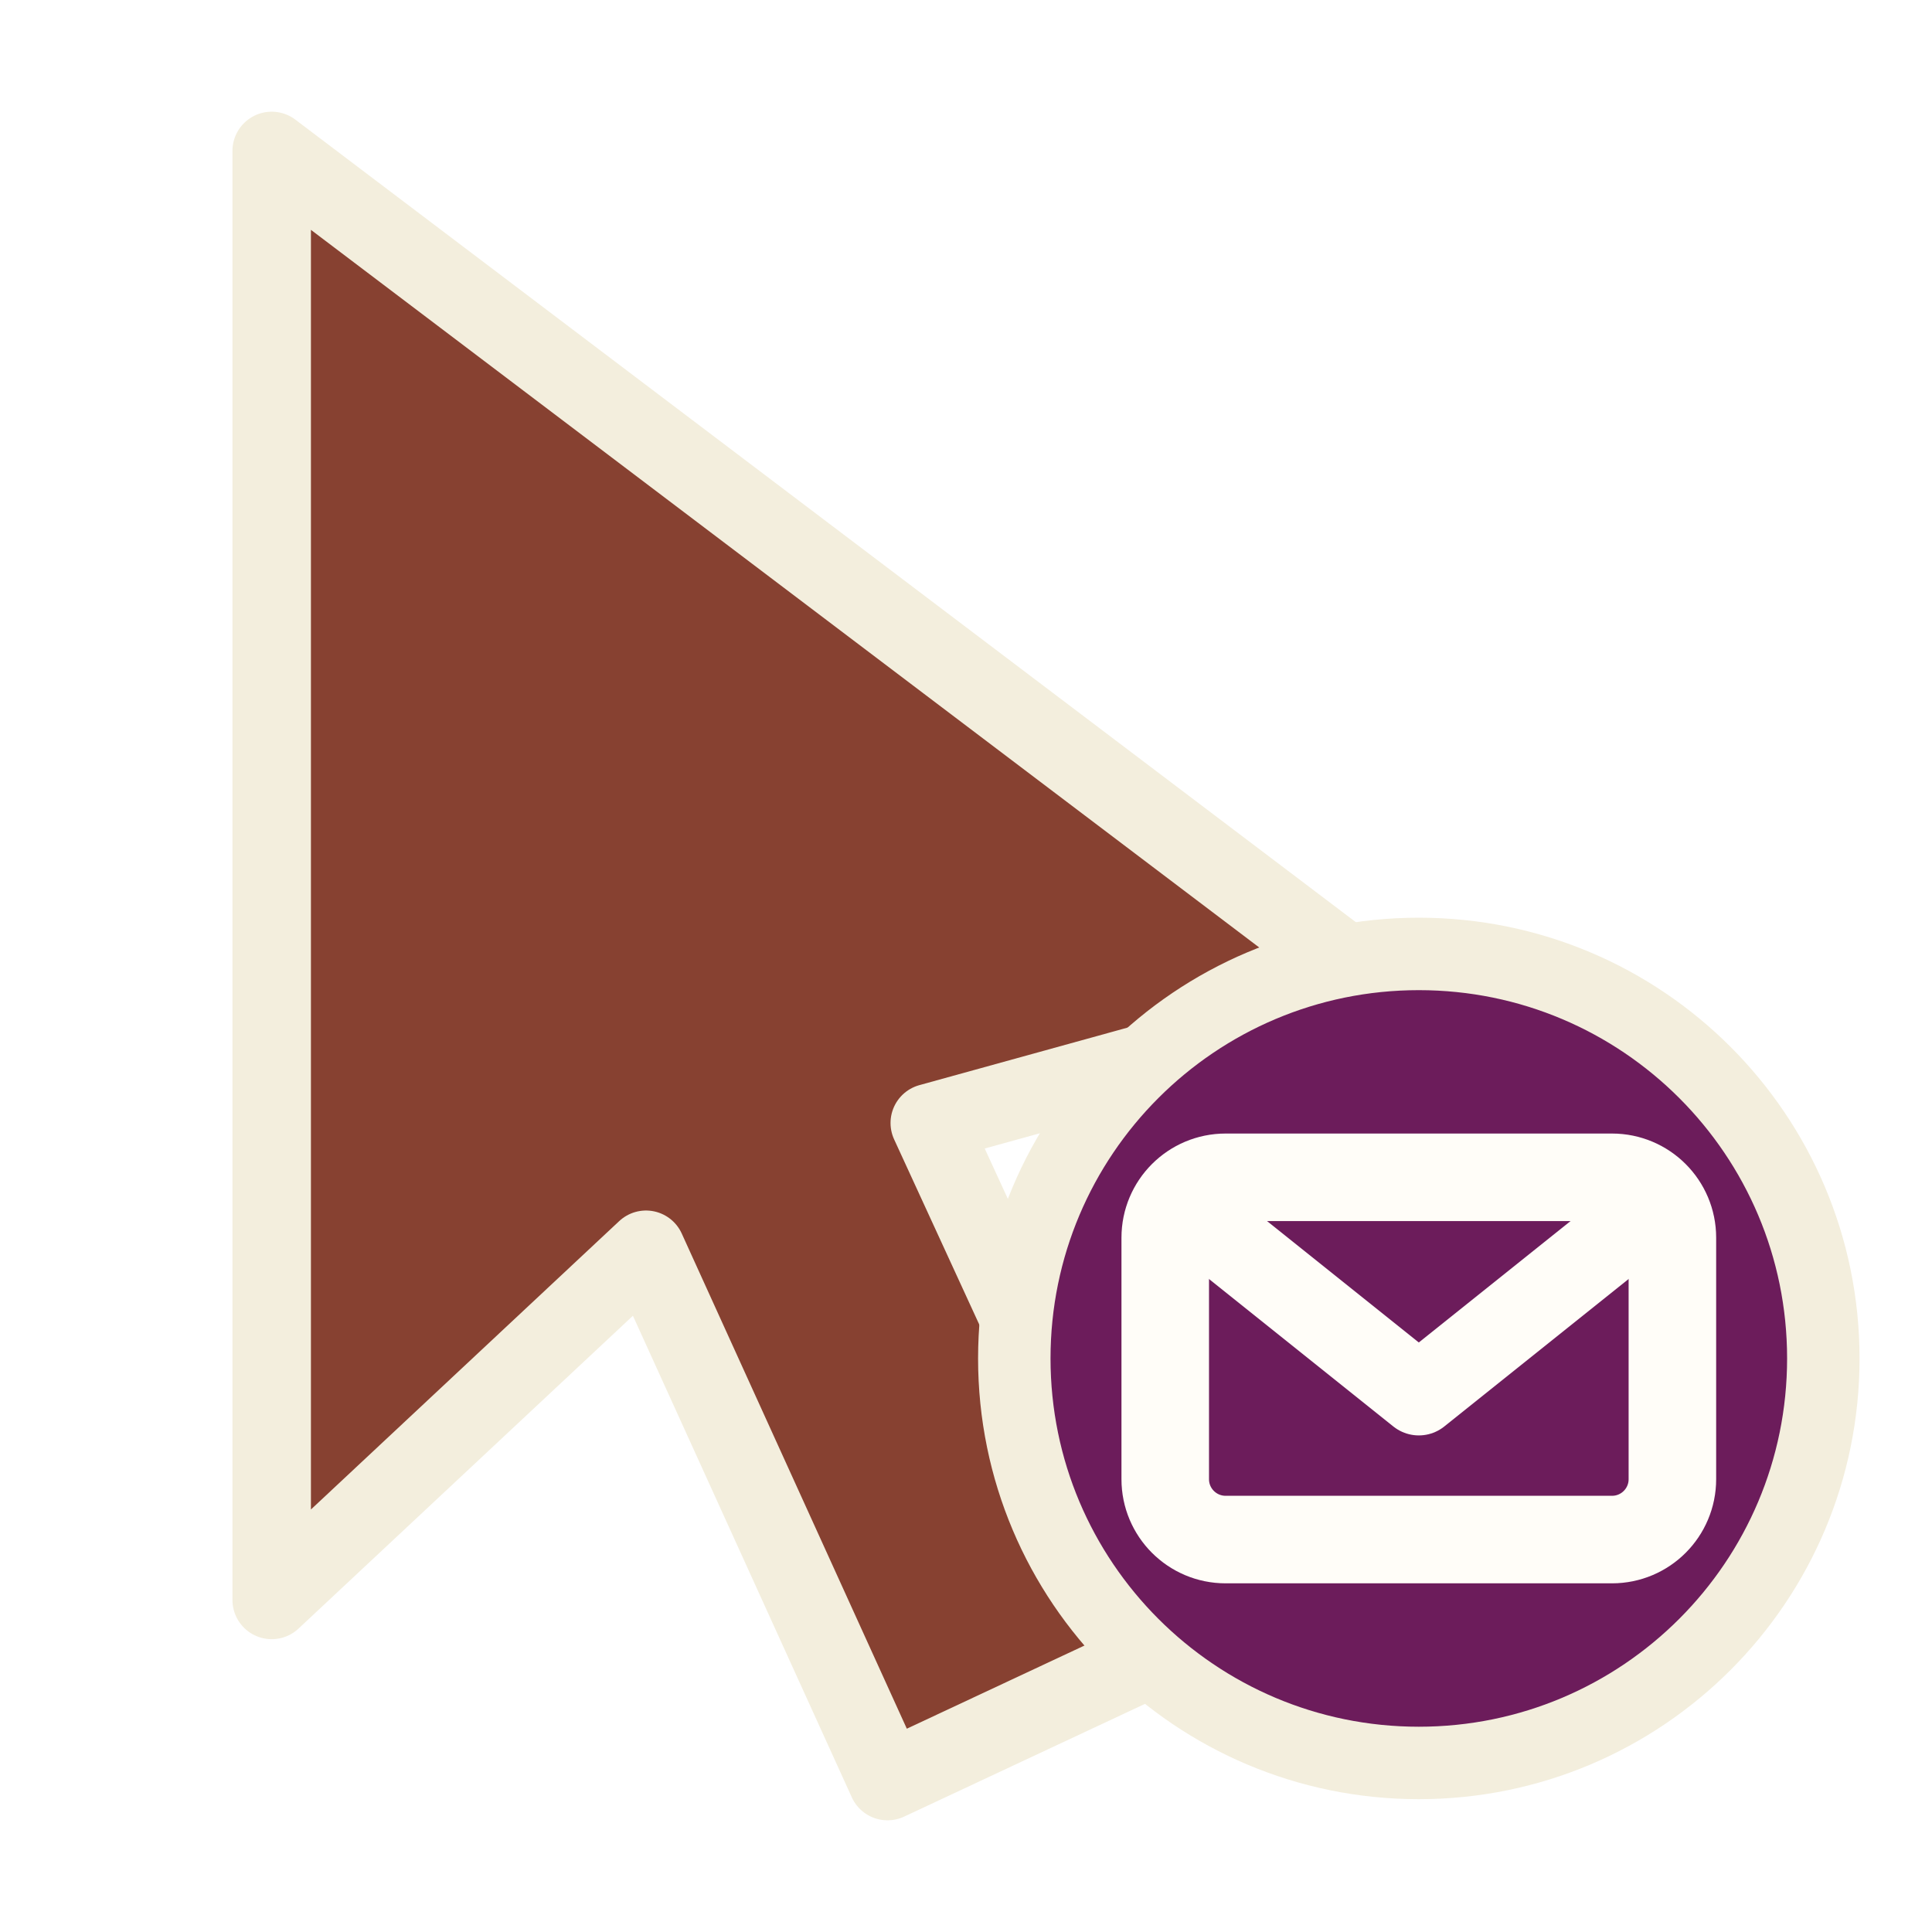
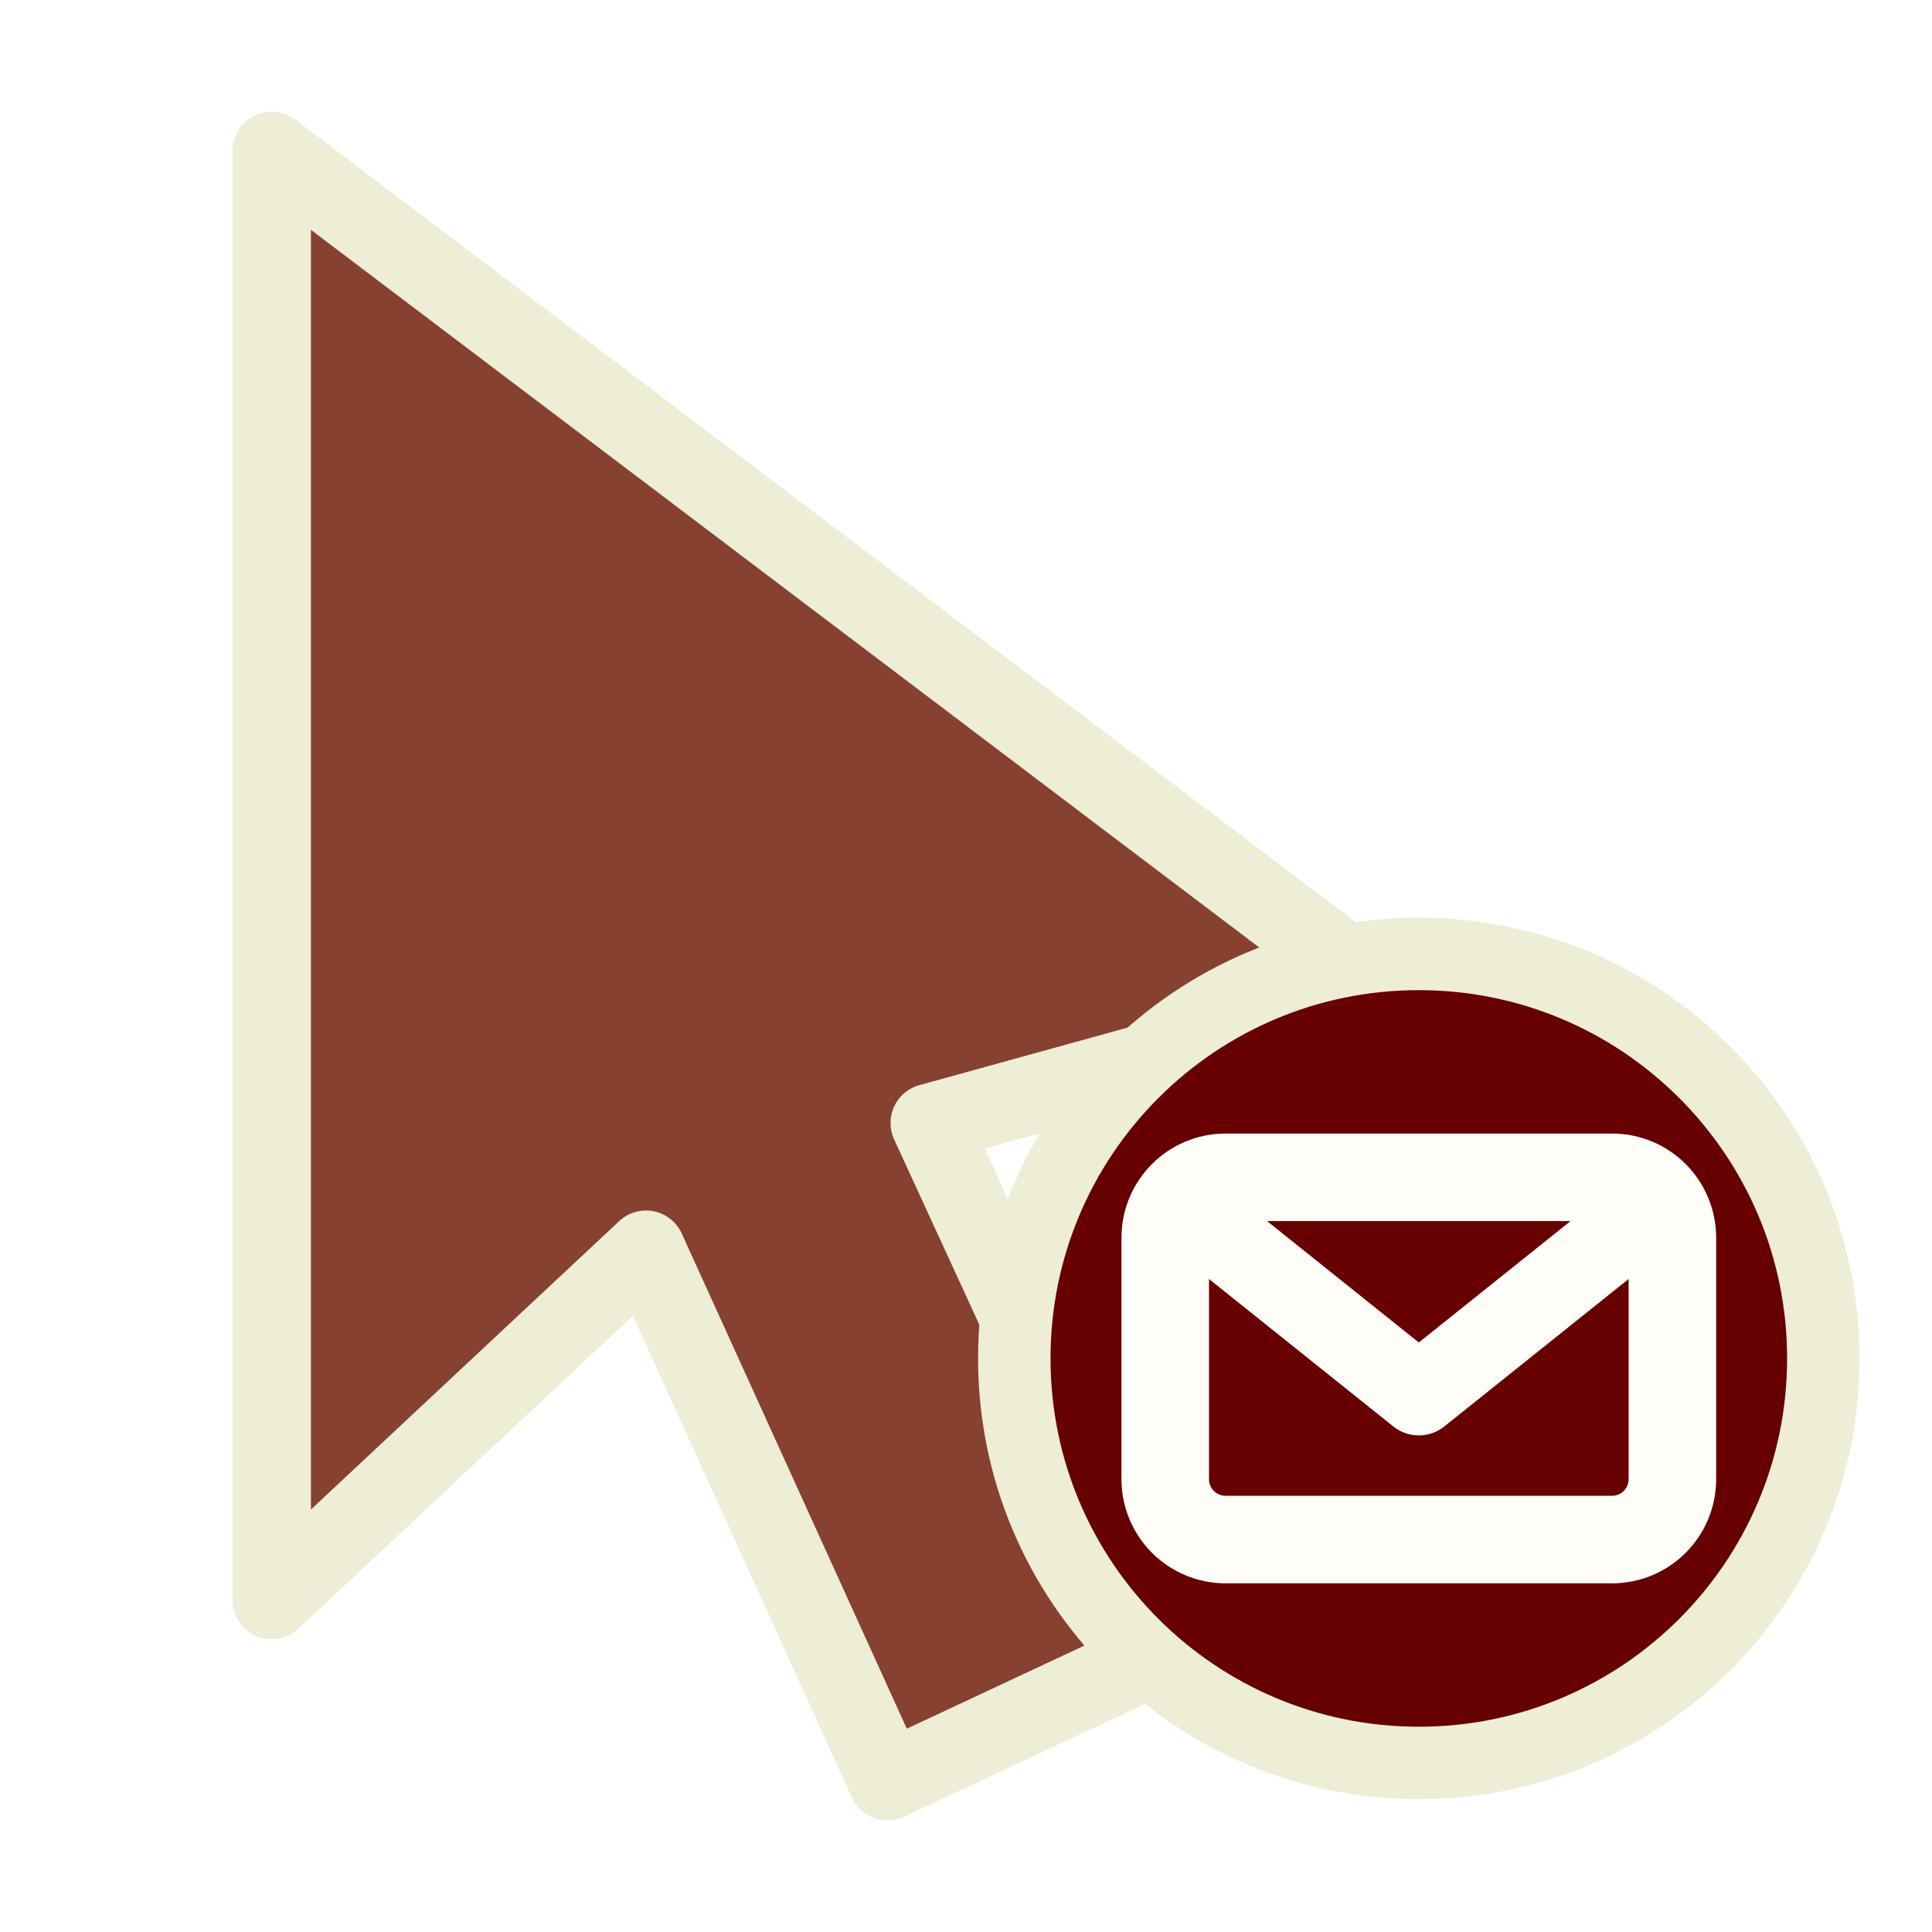
<svg xmlns="http://www.w3.org/2000/svg" width="32" height="32" viewBox="0 0 32 32">
-   <path d="M4.5 2.5 23 16.5l-7.6 2.1 4 8.7-4.7 2.2-4-8.8-6.2 5.8Z" fill="#772816" fill-opacity=".88" stroke="#f3eedd" stroke-width="1.3" stroke-linejoin="round" />
-   <circle cx="23.5" cy="22.5" r="6.7" fill="#6c1c5b" stroke="#f3eedd" stroke-width="1.2" />
+   <path d="M4.5 2.5 23 16.5l-7.6 2.1 4 8.7-4.7 2.2-4-8.8-6.2 5.8Z" fill="#772816" fill-opacity=".88" stroke="#eeedd6" stroke-width="1.3" stroke-linejoin="round" />
+   <circle cx="23.5" cy="22.5" r="6.7" fill="#660001" stroke="#eeedd6" stroke-width="1.2" />
  <rect x="19.3" y="19.5" width="8.4" height="6" rx="1" fill="none" stroke="#fffdf8" stroke-width="1.45" />
  <path d="m20 20.3 3.5 2.8 3.5-2.8" fill="none" stroke="#fffdf8" stroke-width="1.35" stroke-linecap="round" stroke-linejoin="round" />
</svg>
